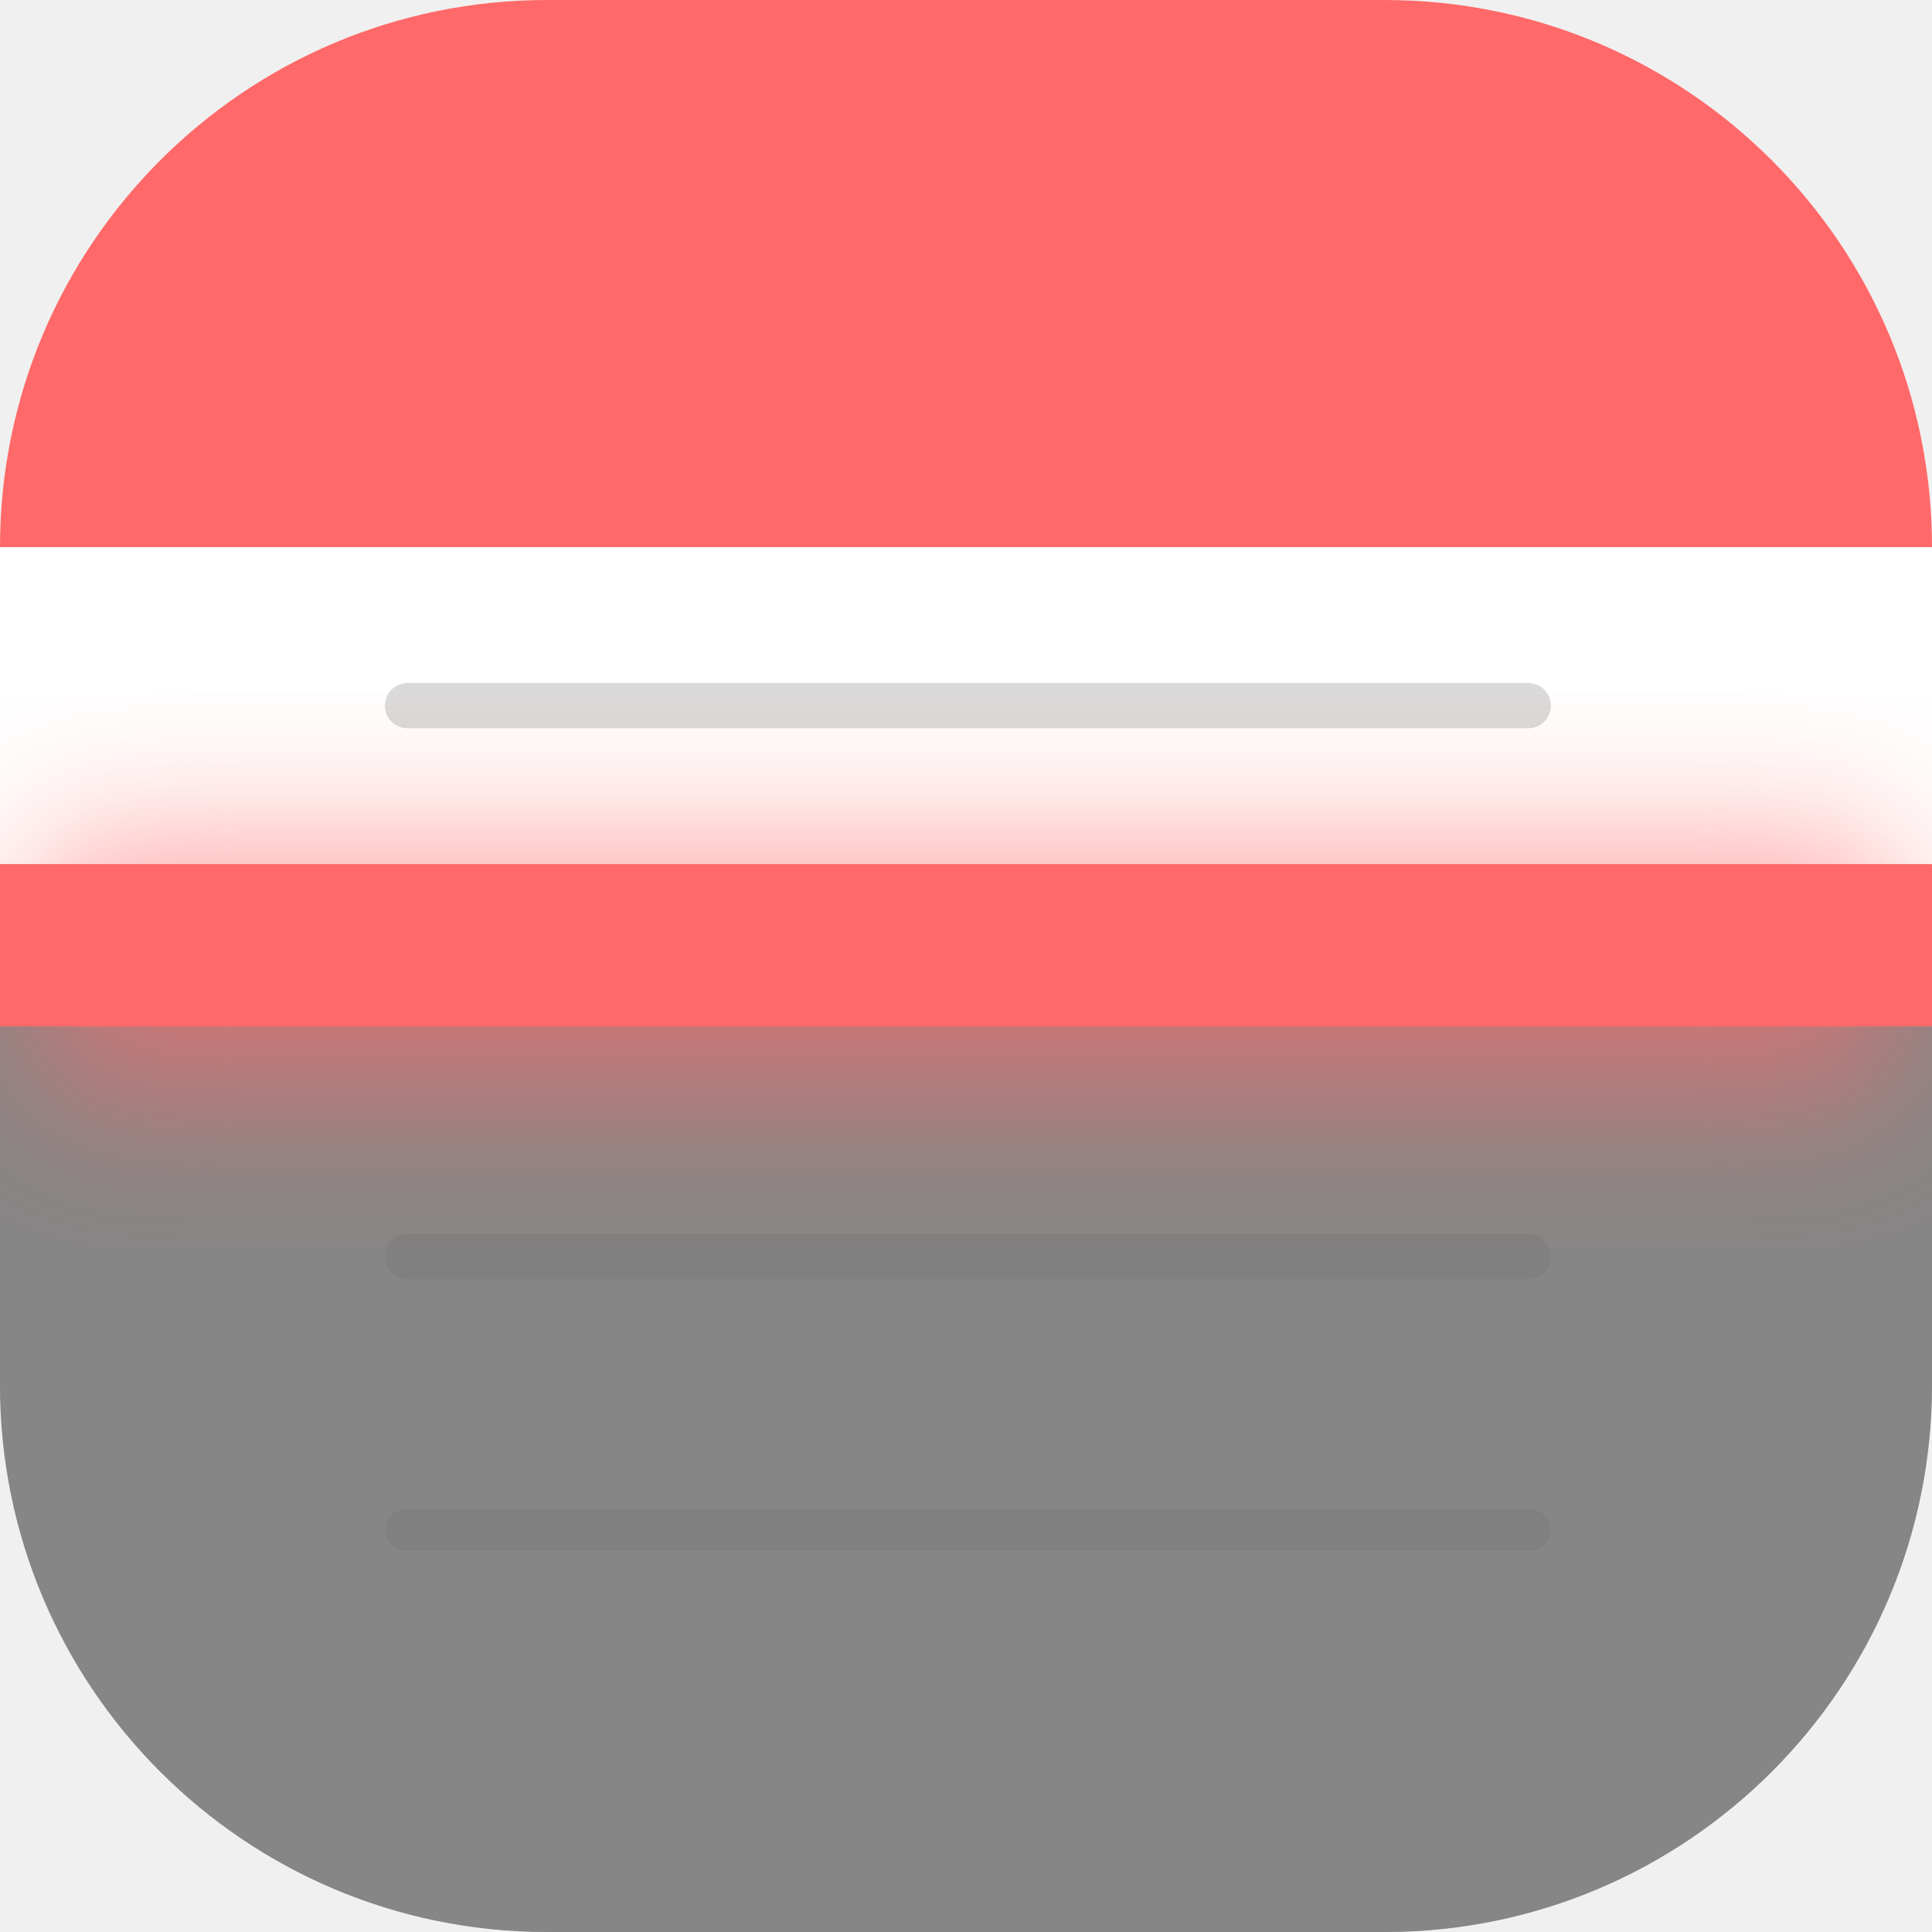
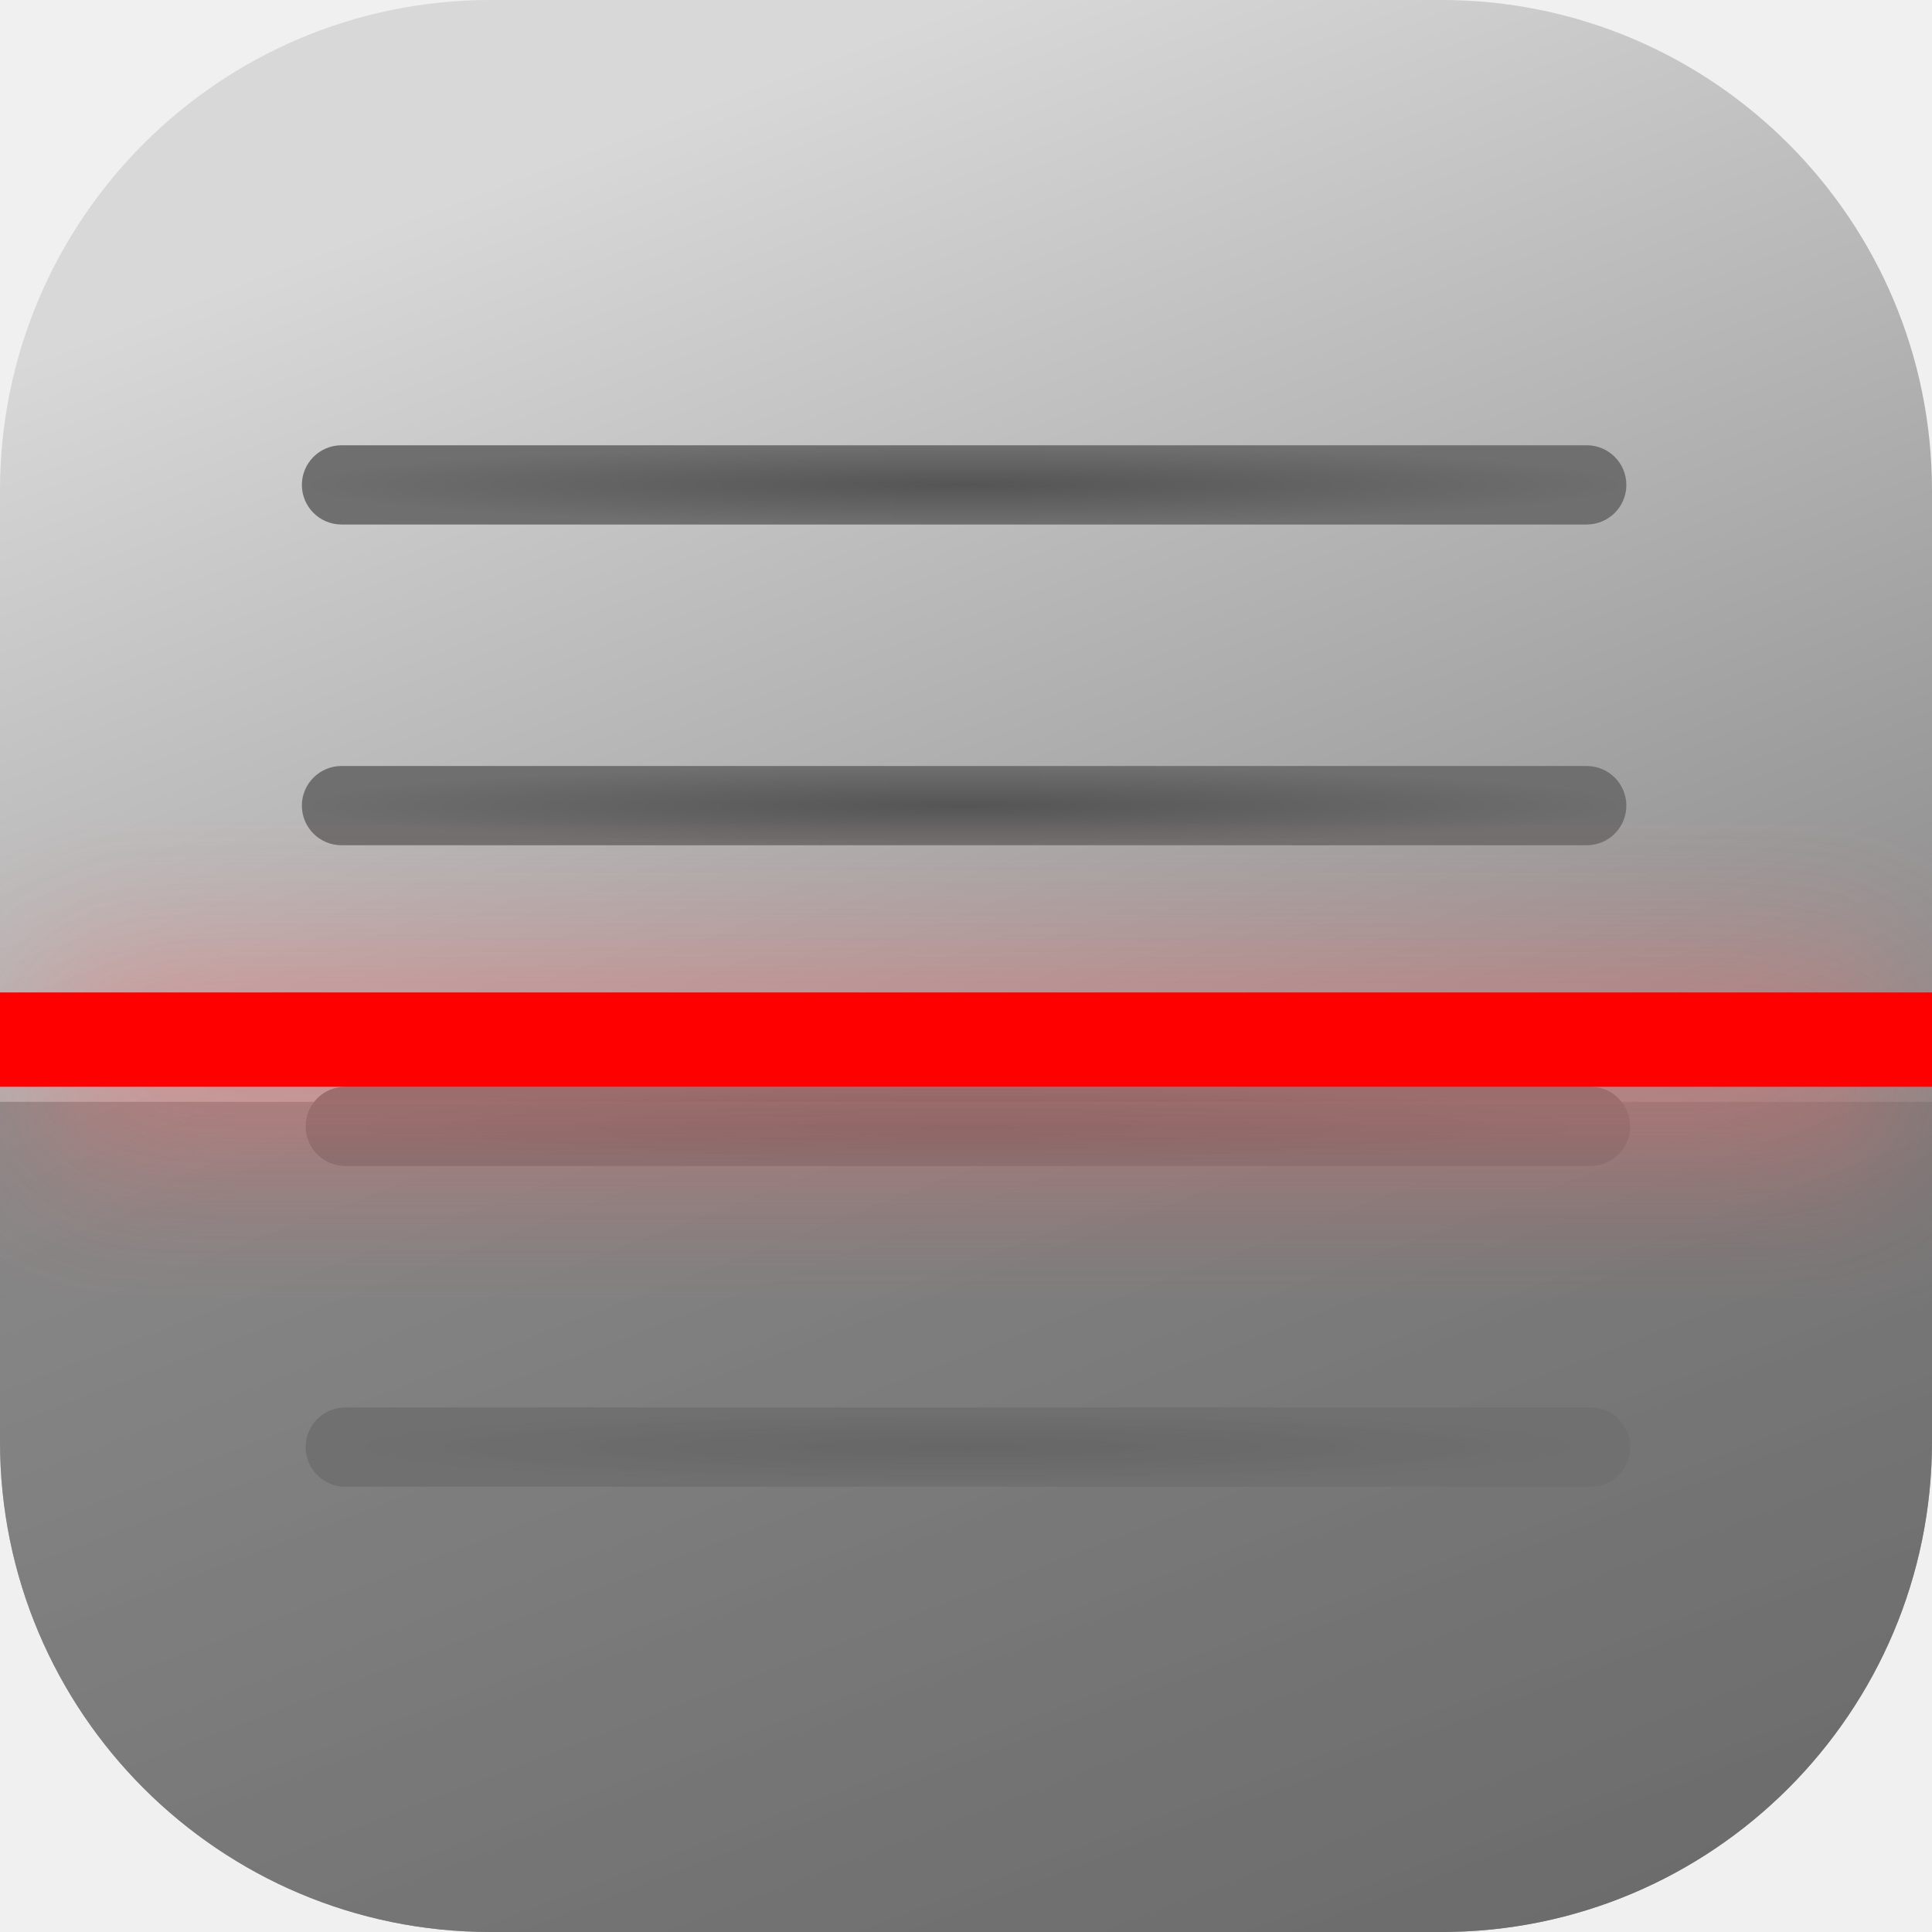
<svg xmlns="http://www.w3.org/2000/svg" width="512" height="512" viewBox="0 0 512 512" fill="none">
-   <g clip-path="url(#clip0_16_125)">
-     <rect width="512" height="512" rx="145" fill="white" />
-     <rect x="102" y="181" width="309" height="12" rx="6" fill="#DADADA" />
-     <rect x="102" y="254" width="309" height="12" rx="6" fill="#DADADA" />
-     <rect x="102" y="327" width="309" height="12" rx="6" fill="#DADADA" />
-     <rect x="102" y="400" width="309" height="11" rx="5.5" fill="#DADADA" />
-     <rect x="-69" y="-17" width="581" height="162" fill="#FF6969" />
-     <rect x="-23" y="258" width="557" height="306" fill="#727272" fill-opacity="0.62" />
-     <rect x="-23" y="258" width="557" height="306" fill="#727272" fill-opacity="0.62" />
-     <g filter="url(#filter0_f_16_125)">
-       <rect x="-23" y="236" width="557" height="43" fill="#FF6969" />
+   <g clip-path="url(#clip0_0_150)">
+     <rect width="512" height="512" rx="130" fill="url(#paint0_linear_0_150)" />
+     <rect x="80" y="118" width="351" height="21" rx="10.5" fill="url(#paint1_radial_0_150)" />
+     <rect x="81" y="288" width="351" height="21" rx="10.5" fill="url(#paint2_radial_0_150)" />
+     <rect x="80" y="203" width="351" height="21" rx="10.5" fill="url(#paint3_radial_0_150)" />
+     <rect x="81" y="373" width="351" height="21" rx="10.5" fill="url(#paint4_radial_0_150)" />
+     <rect x="-22" y="292" width="557" height="306" fill="#727272" fill-opacity="0.38" />
+     <rect x="-22" y="292" width="557" height="306" fill="#727272" fill-opacity="0.38" />
+     <g filter="url(#filter0_f_0_150)">
+       <rect x="-22" y="270" width="557" height="22" fill="#FF6969" />
    </g>
-     <rect x="-23" y="229" width="557" height="43" fill="#FF6969" />
+     <rect x="-22" y="263" width="557" height="25" fill="#FF0000" />
  </g>
  <defs>
-     <filter id="filter0_f_16_125" x="-75" y="184" width="661" height="147" filterUnits="userSpaceOnUse" color-interpolation-filters="sRGB">
+     <filter id="filter0_f_0_150" x="-74" y="218" width="661" height="126" filterUnits="userSpaceOnUse" color-interpolation-filters="sRGB">
      <feFlood flood-opacity="0" result="BackgroundImageFix" />
      <feBlend mode="normal" in="SourceGraphic" in2="BackgroundImageFix" result="shape" />
-       <feGaussianBlur stdDeviation="26" result="effect1_foregroundBlur_16_125" />
+       <feGaussianBlur stdDeviation="26" result="effect1_foregroundBlur_0_150" />
    </filter>
-     <clipPath id="clip0_16_125">
-       <rect width="512" height="512" rx="145" fill="white" />
+     <linearGradient id="paint0_linear_0_150" x1="256" y1="-7.07805e-06" x2="493.5" y2="623" gradientUnits="userSpaceOnUse">
+       <stop stop-color="#D8D8D8" />
+       <stop offset="1" stop-color="#464646" />
+     </linearGradient>
+     <radialGradient id="paint1_radial_0_150" cx="0" cy="0" r="1" gradientUnits="userSpaceOnUse" gradientTransform="translate(255.5 128.5) rotate(90) scale(10.5 175.5)">
+       <stop stop-color="#555555" />
+       <stop offset="1" stop-color="#6F6F6F" />
+     </radialGradient>
+     <radialGradient id="paint2_radial_0_150" cx="0" cy="0" r="1" gradientUnits="userSpaceOnUse" gradientTransform="translate(256.5 298.5) rotate(90) scale(10.5 175.5)">
+       <stop stop-color="#555555" />
+       <stop offset="1" stop-color="#6F6F6F" />
+     </radialGradient>
+     <radialGradient id="paint3_radial_0_150" cx="0" cy="0" r="1" gradientUnits="userSpaceOnUse" gradientTransform="translate(255.5 213.5) rotate(90) scale(10.5 175.5)">
+       <stop stop-color="#555555" />
+       <stop offset="1" stop-color="#6F6F6F" />
+     </radialGradient>
+     <radialGradient id="paint4_radial_0_150" cx="0" cy="0" r="1" gradientUnits="userSpaceOnUse" gradientTransform="translate(256.5 383.5) rotate(90) scale(10.5 175.5)">
+       <stop stop-color="#555555" />
+       <stop offset="1" stop-color="#6F6F6F" />
+     </radialGradient>
+     <clipPath id="clip0_0_150">
+       <rect width="512" height="512" rx="130" fill="white" />
    </clipPath>
  </defs>
</svg>
